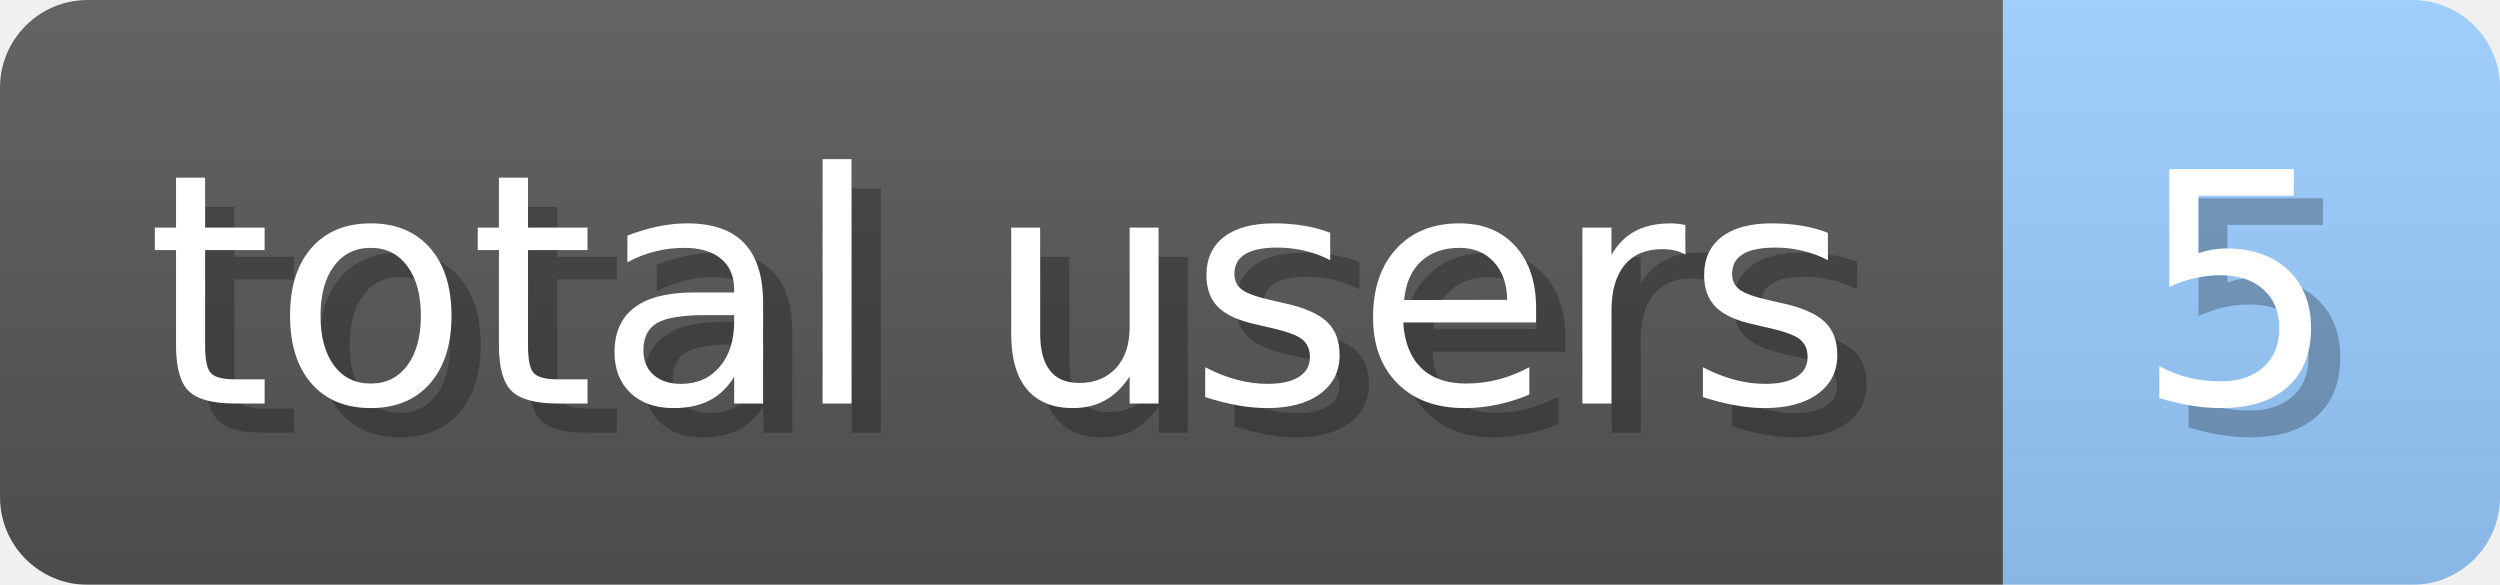
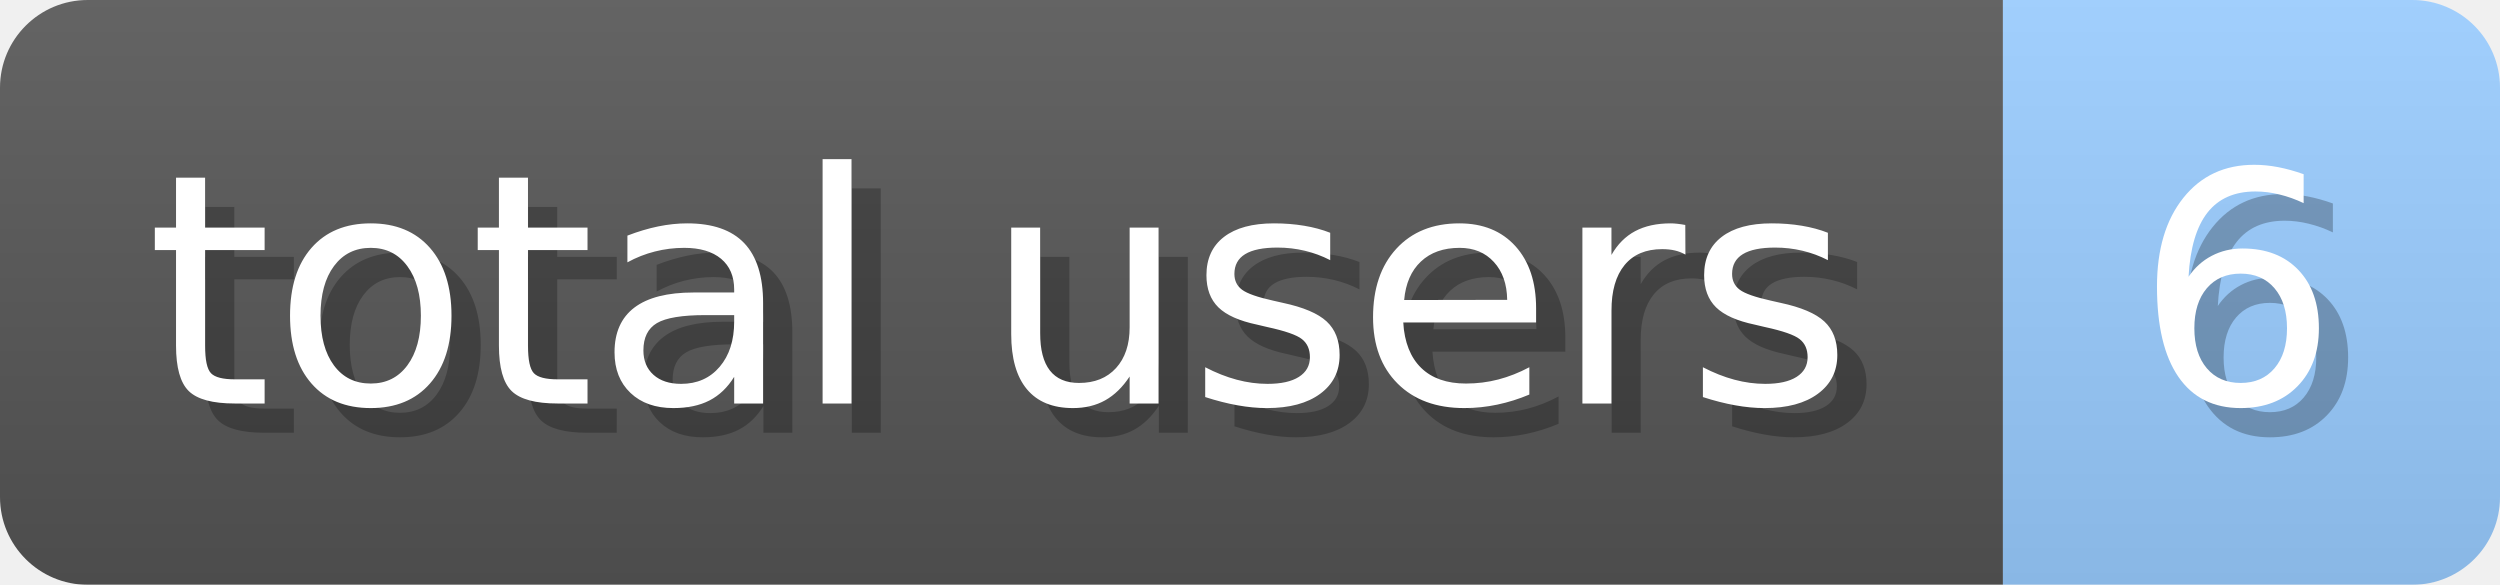
- <svg xmlns="http://www.w3.org/2000/svg" width="85.5" height="20" viewBox="0 0 855 200" role="img" aria-label="total users: 5">
+ <svg xmlns="http://www.w3.org/2000/svg" width="85.5" height="20" viewBox="0 0 855 200" role="img" aria-label="total users: 6">
  <linearGradient id="a" x2="0" y2="100%">
    <stop offset="0" stop-opacity=".1" stop-color="#EEE" />
    <stop offset="1" stop-opacity=".1" />
  </linearGradient>
  <mask id="m">
    <rect width="855" height="200" rx="30" fill="#FFF" />
  </mask>
  <g mask="url(#m)">
    <rect width="685" height="200" fill="#555" />
    <rect width="170" height="200" fill="#9cf" x="685" />
    <rect width="855" height="200" fill="url(#a)" />
  </g>
  <g aria-hidden="true" fill="#fff" text-anchor="start" font-family="Verdana,DejaVu Sans,sans-serif" font-size="110">
    <text x="60" y="148" textLength="585" fill="#000" opacity="0.25">total users</text>
    <text x="50" y="138" textLength="585">total users</text>
-     <text x="740" y="148" textLength="70" fill="#000" opacity="0.25">5</text>
-     <text x="730" y="138" textLength="70">5</text>
+     <text x="740" y="148" textLength="70" fill="#000" opacity="0.25">6</text>
+     <text x="730" y="138" textLength="70">6</text>
  </g>
</svg>
